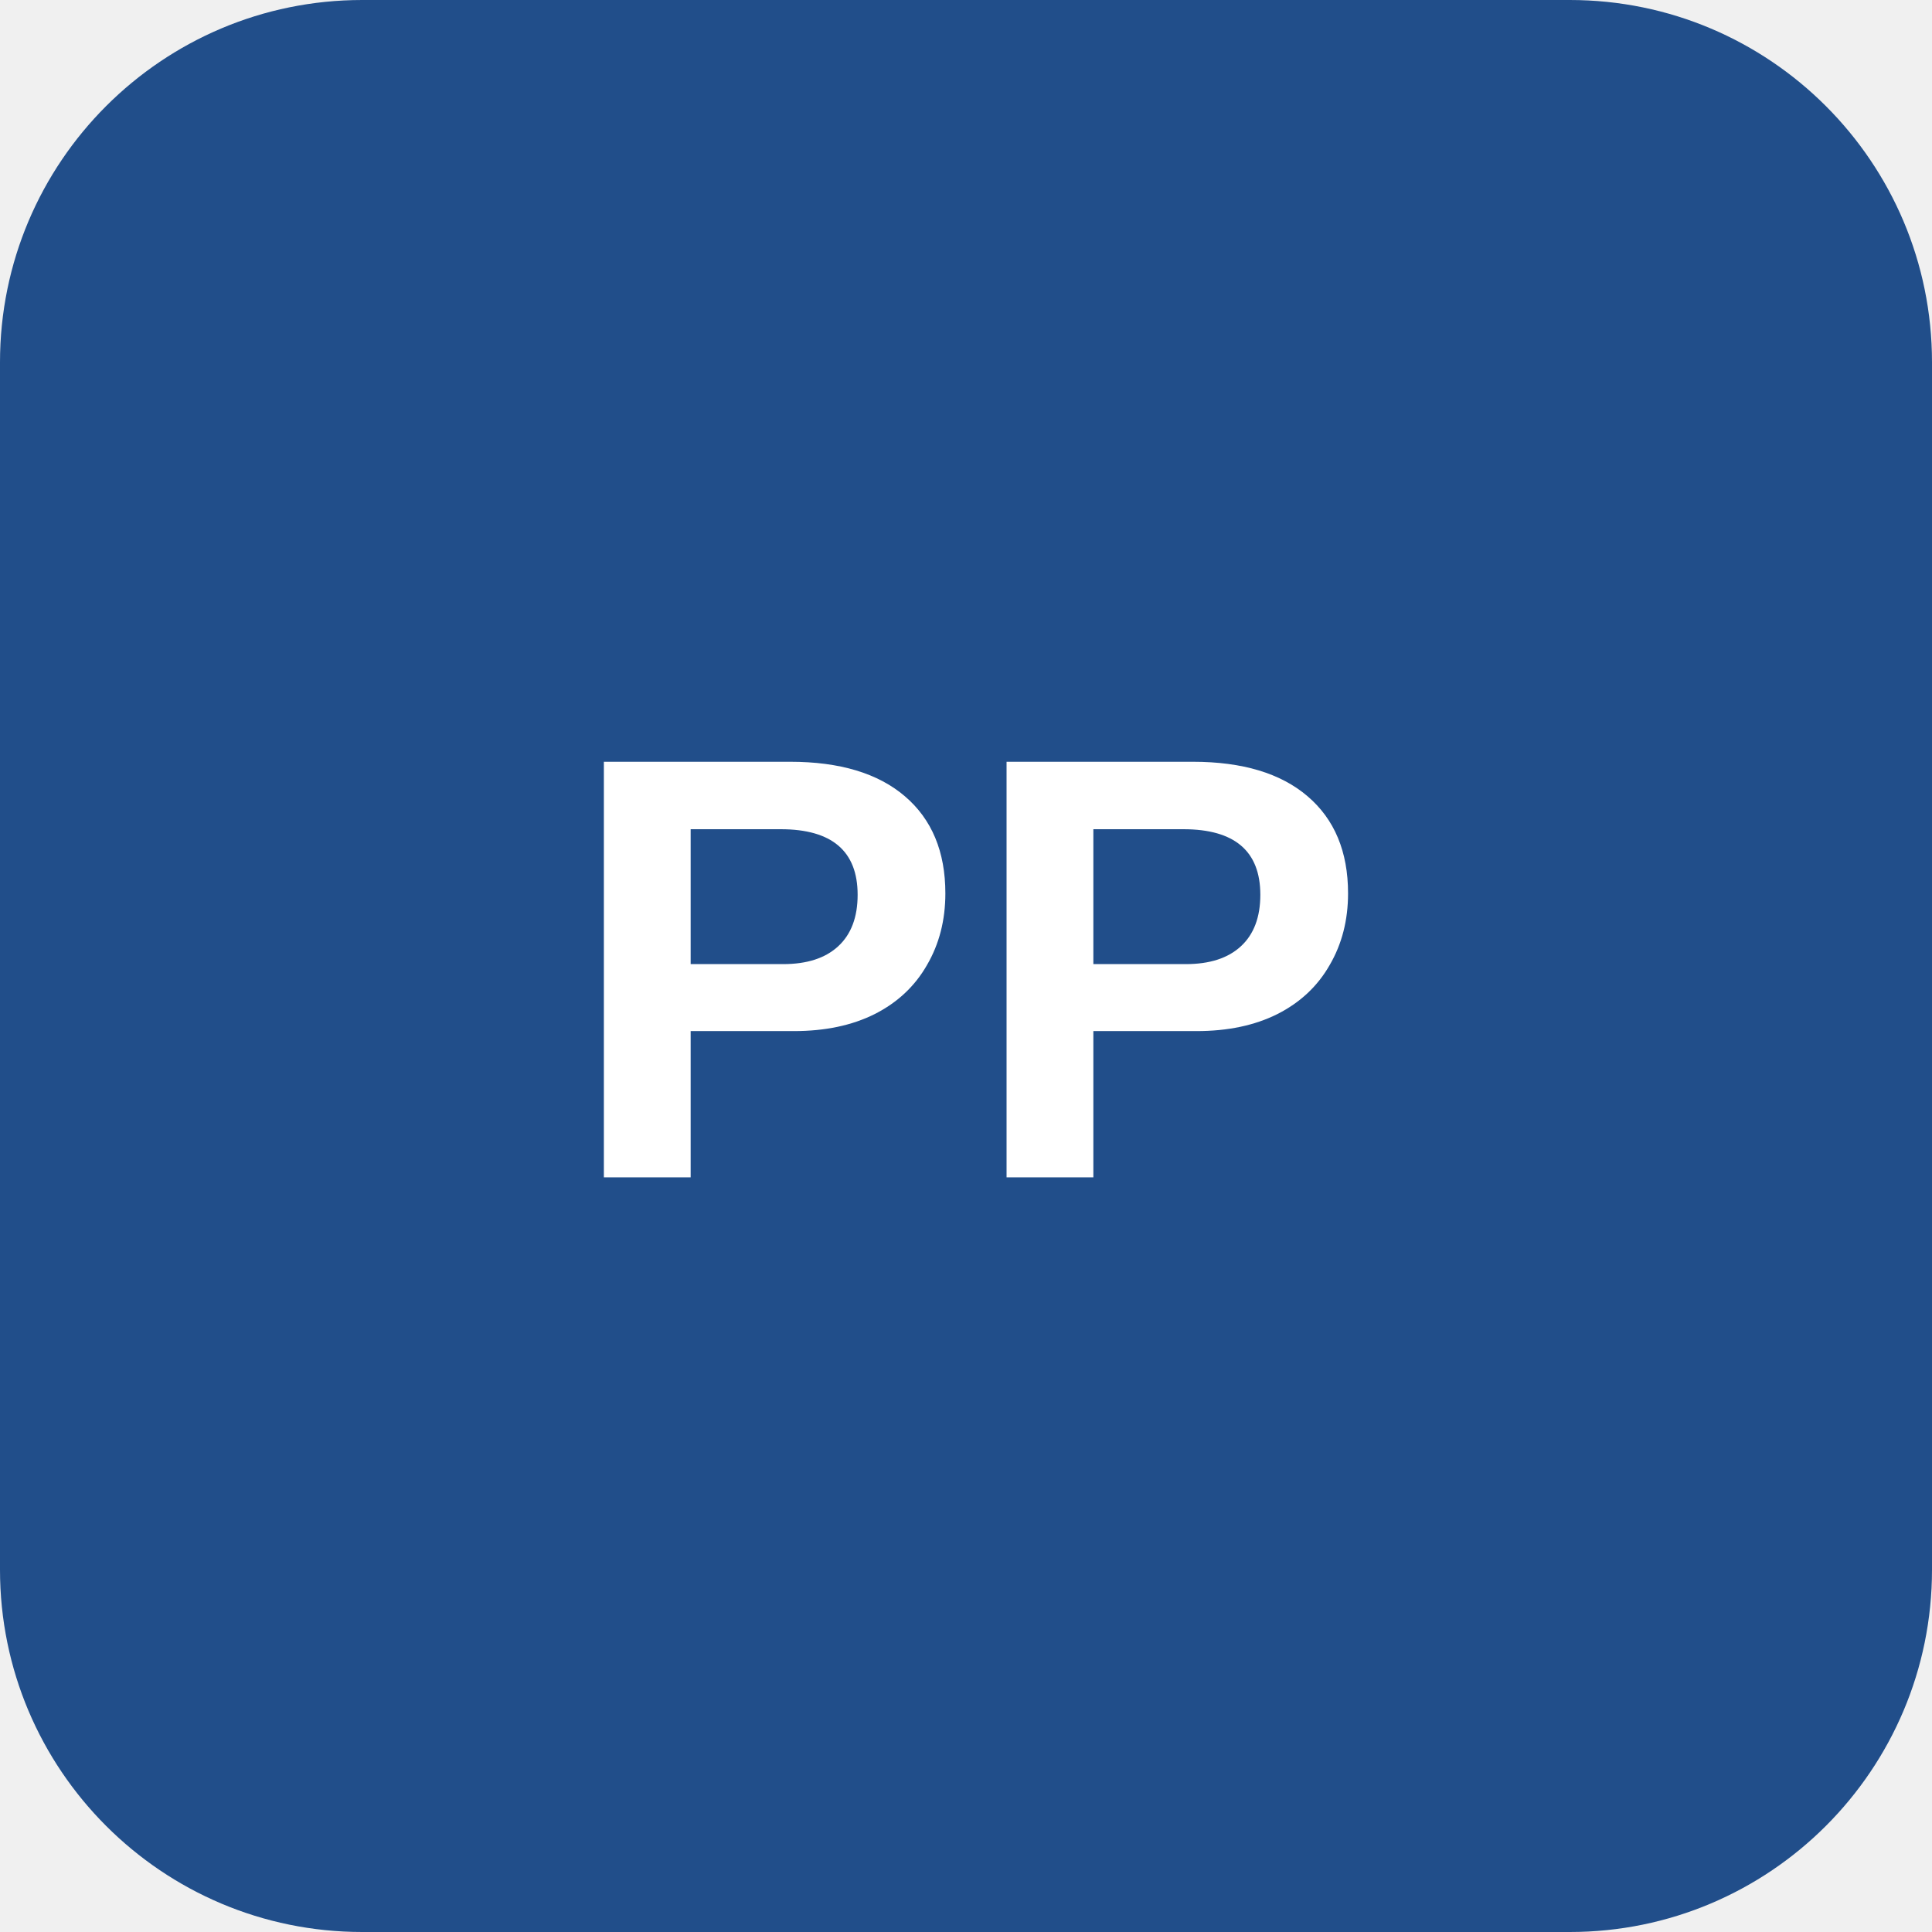
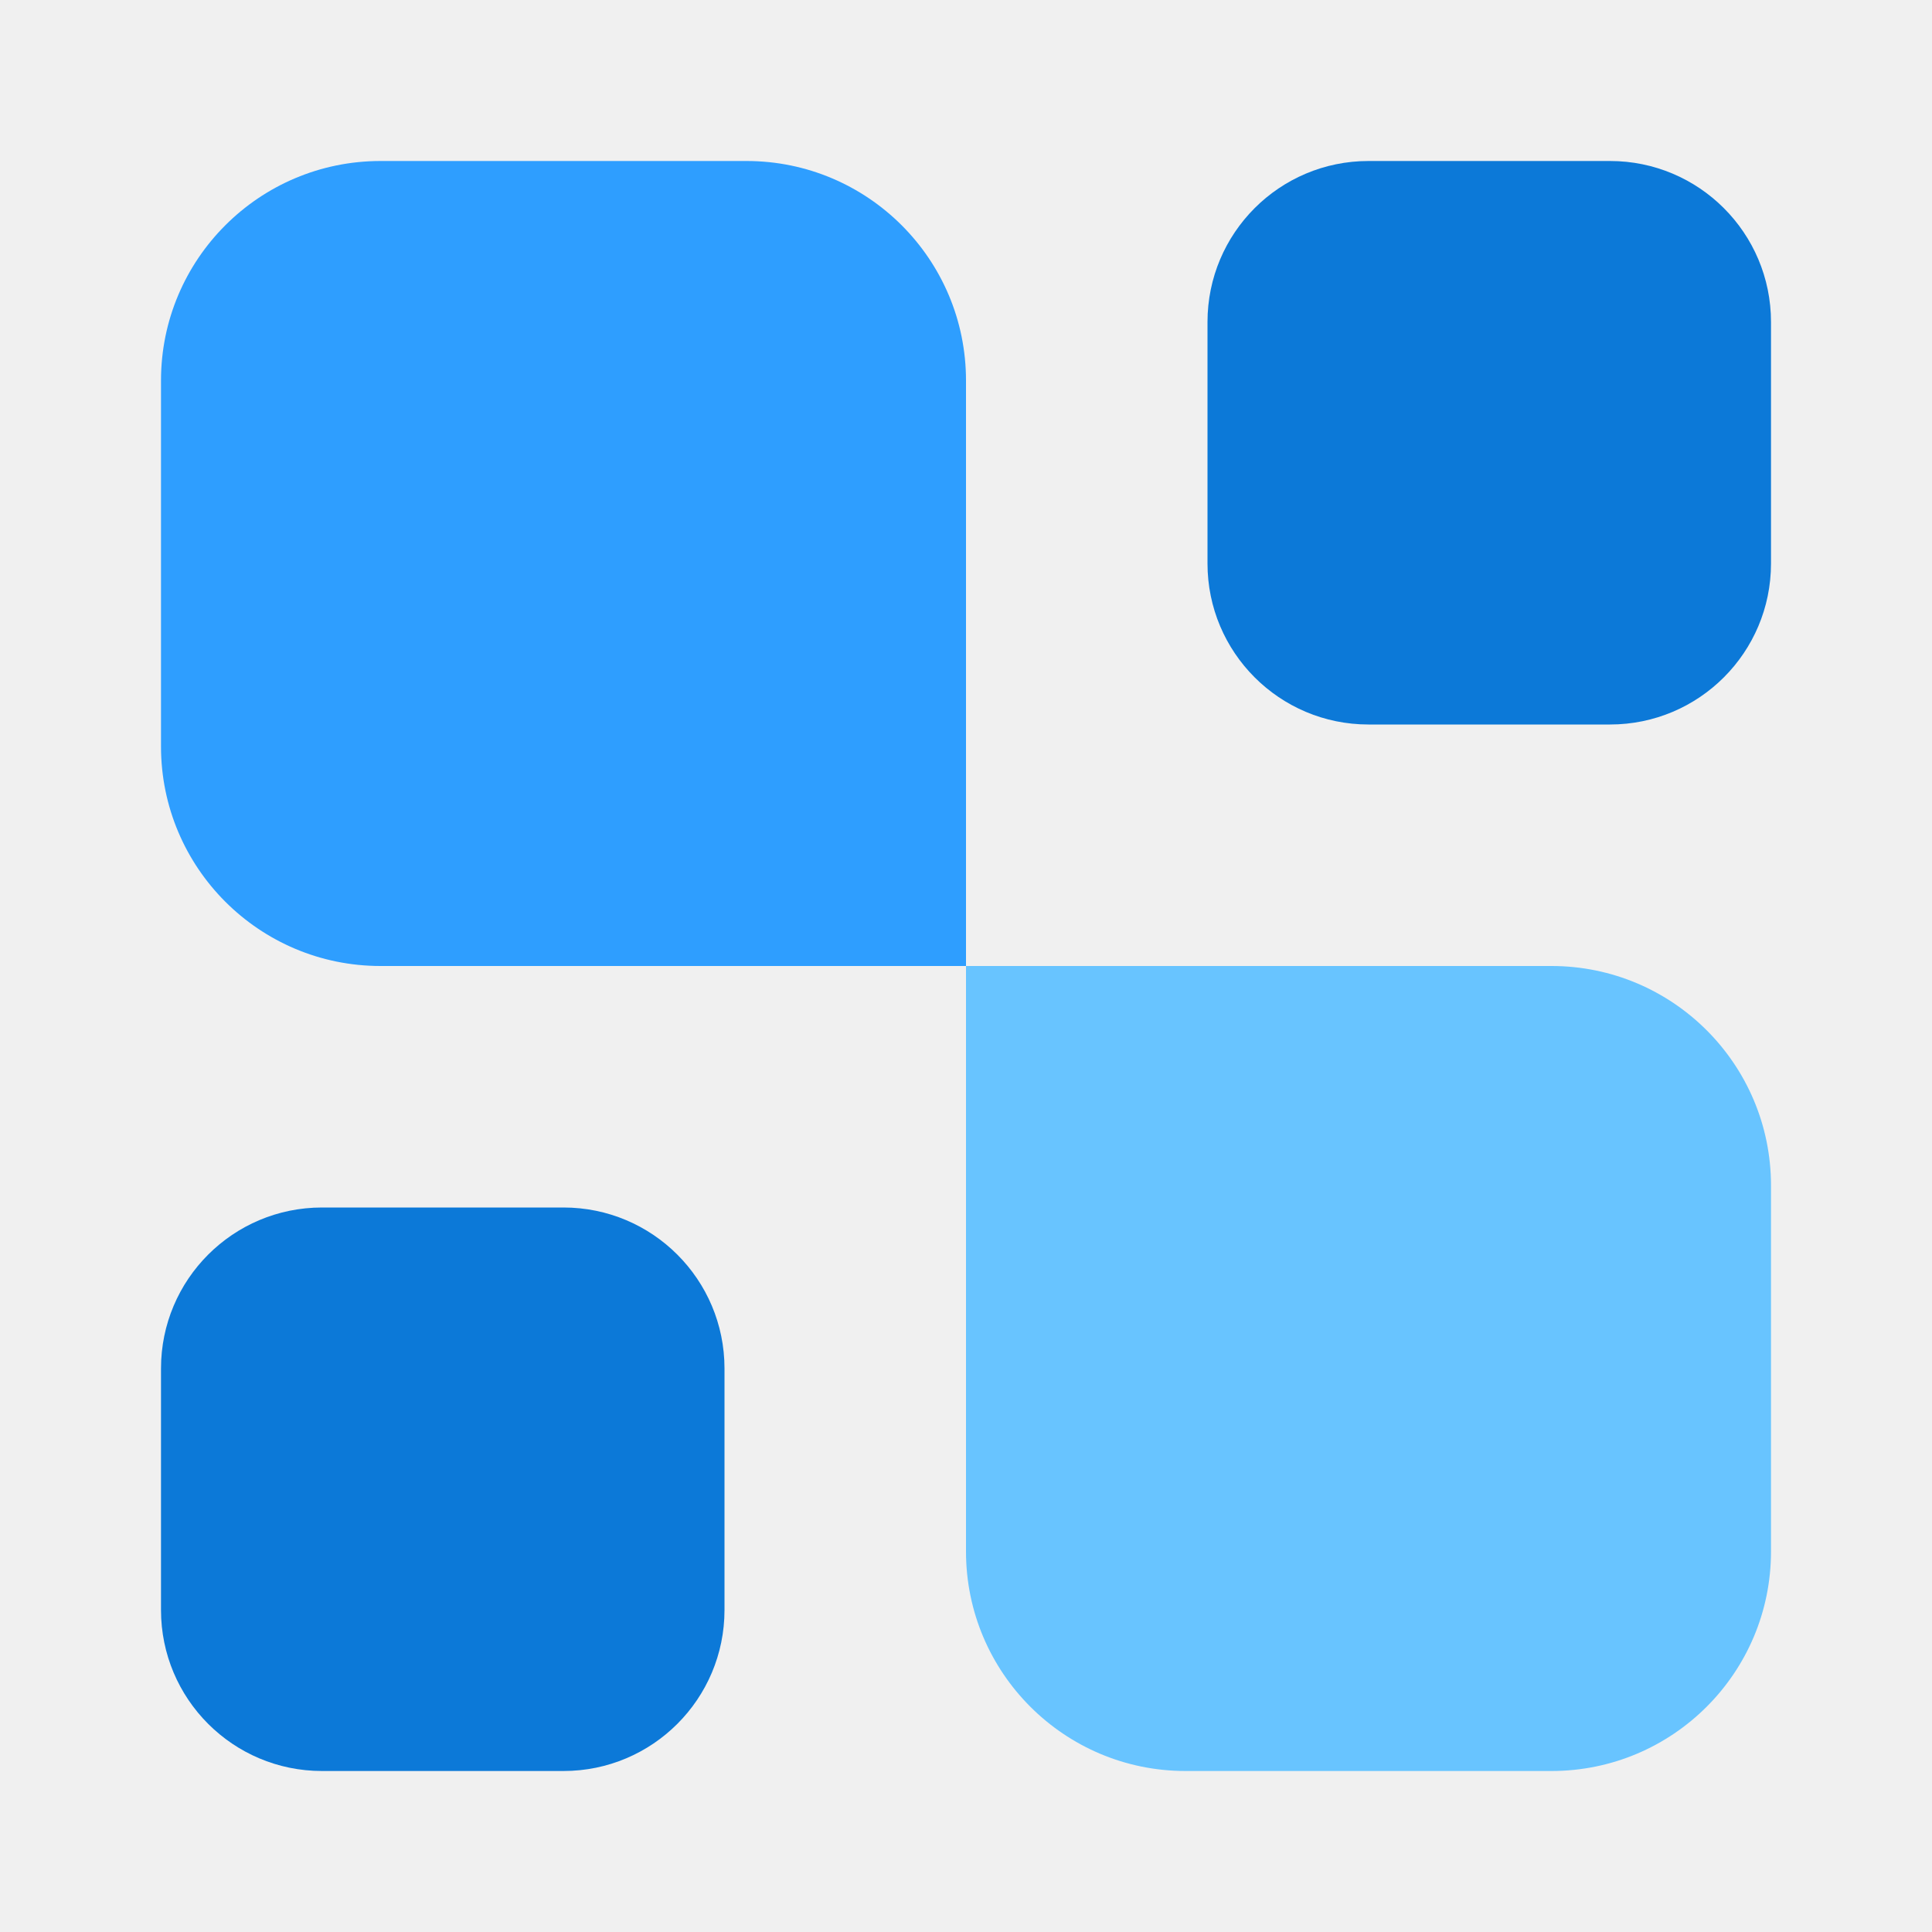
- <svg xmlns="http://www.w3.org/2000/svg" viewBox="0 0 64 64">
-   <rect width="64" height="64" rx="12" fill="#214e8a" />
-   <text x="32" y="39" text-anchor="middle" font-family="Arial, sans-serif" font-size="20" font-weight="700" fill="white">PP</text>
+ <svg xmlns="http://www.w3.org/2000/svg" width="24" height="24" viewBox="0 0 24 24" fill="none">
+   <path d="M22 19.273C22 20.779 20.779 22 19.273 22H14.727C13.221 22 12 20.779 12 19.273V12H19.273C20.779 12 22 13.221 22 14.727V19.273Z" fill="#68C4FF" />
+   <path d="M20 2C21.105 2 22 2.895 22 4V7C22 8.105 21.105 9 20 9H17C15.895 9 15 8.105 15 7V4C15 2.895 15.895 2 17 2H20Z" fill="#0C79D8" />
+   <path d="M7 15C8.105 15 9 15.895 9 17V20C9 21.105 8.105 22 7 22H4C2.895 22 2 21.105 2 20V17C2 15.895 2.895 15 4 15H7Z" fill="#0C79D8" />
+   <path d="M12 12H4.727C3.221 12 2 10.779 2 9.273V4.727C2 3.221 3.221 2 4.727 2H9.273C10.779 2 12 3.221 12 4.727V12Z" fill="#2E9EFF" />
</svg>
